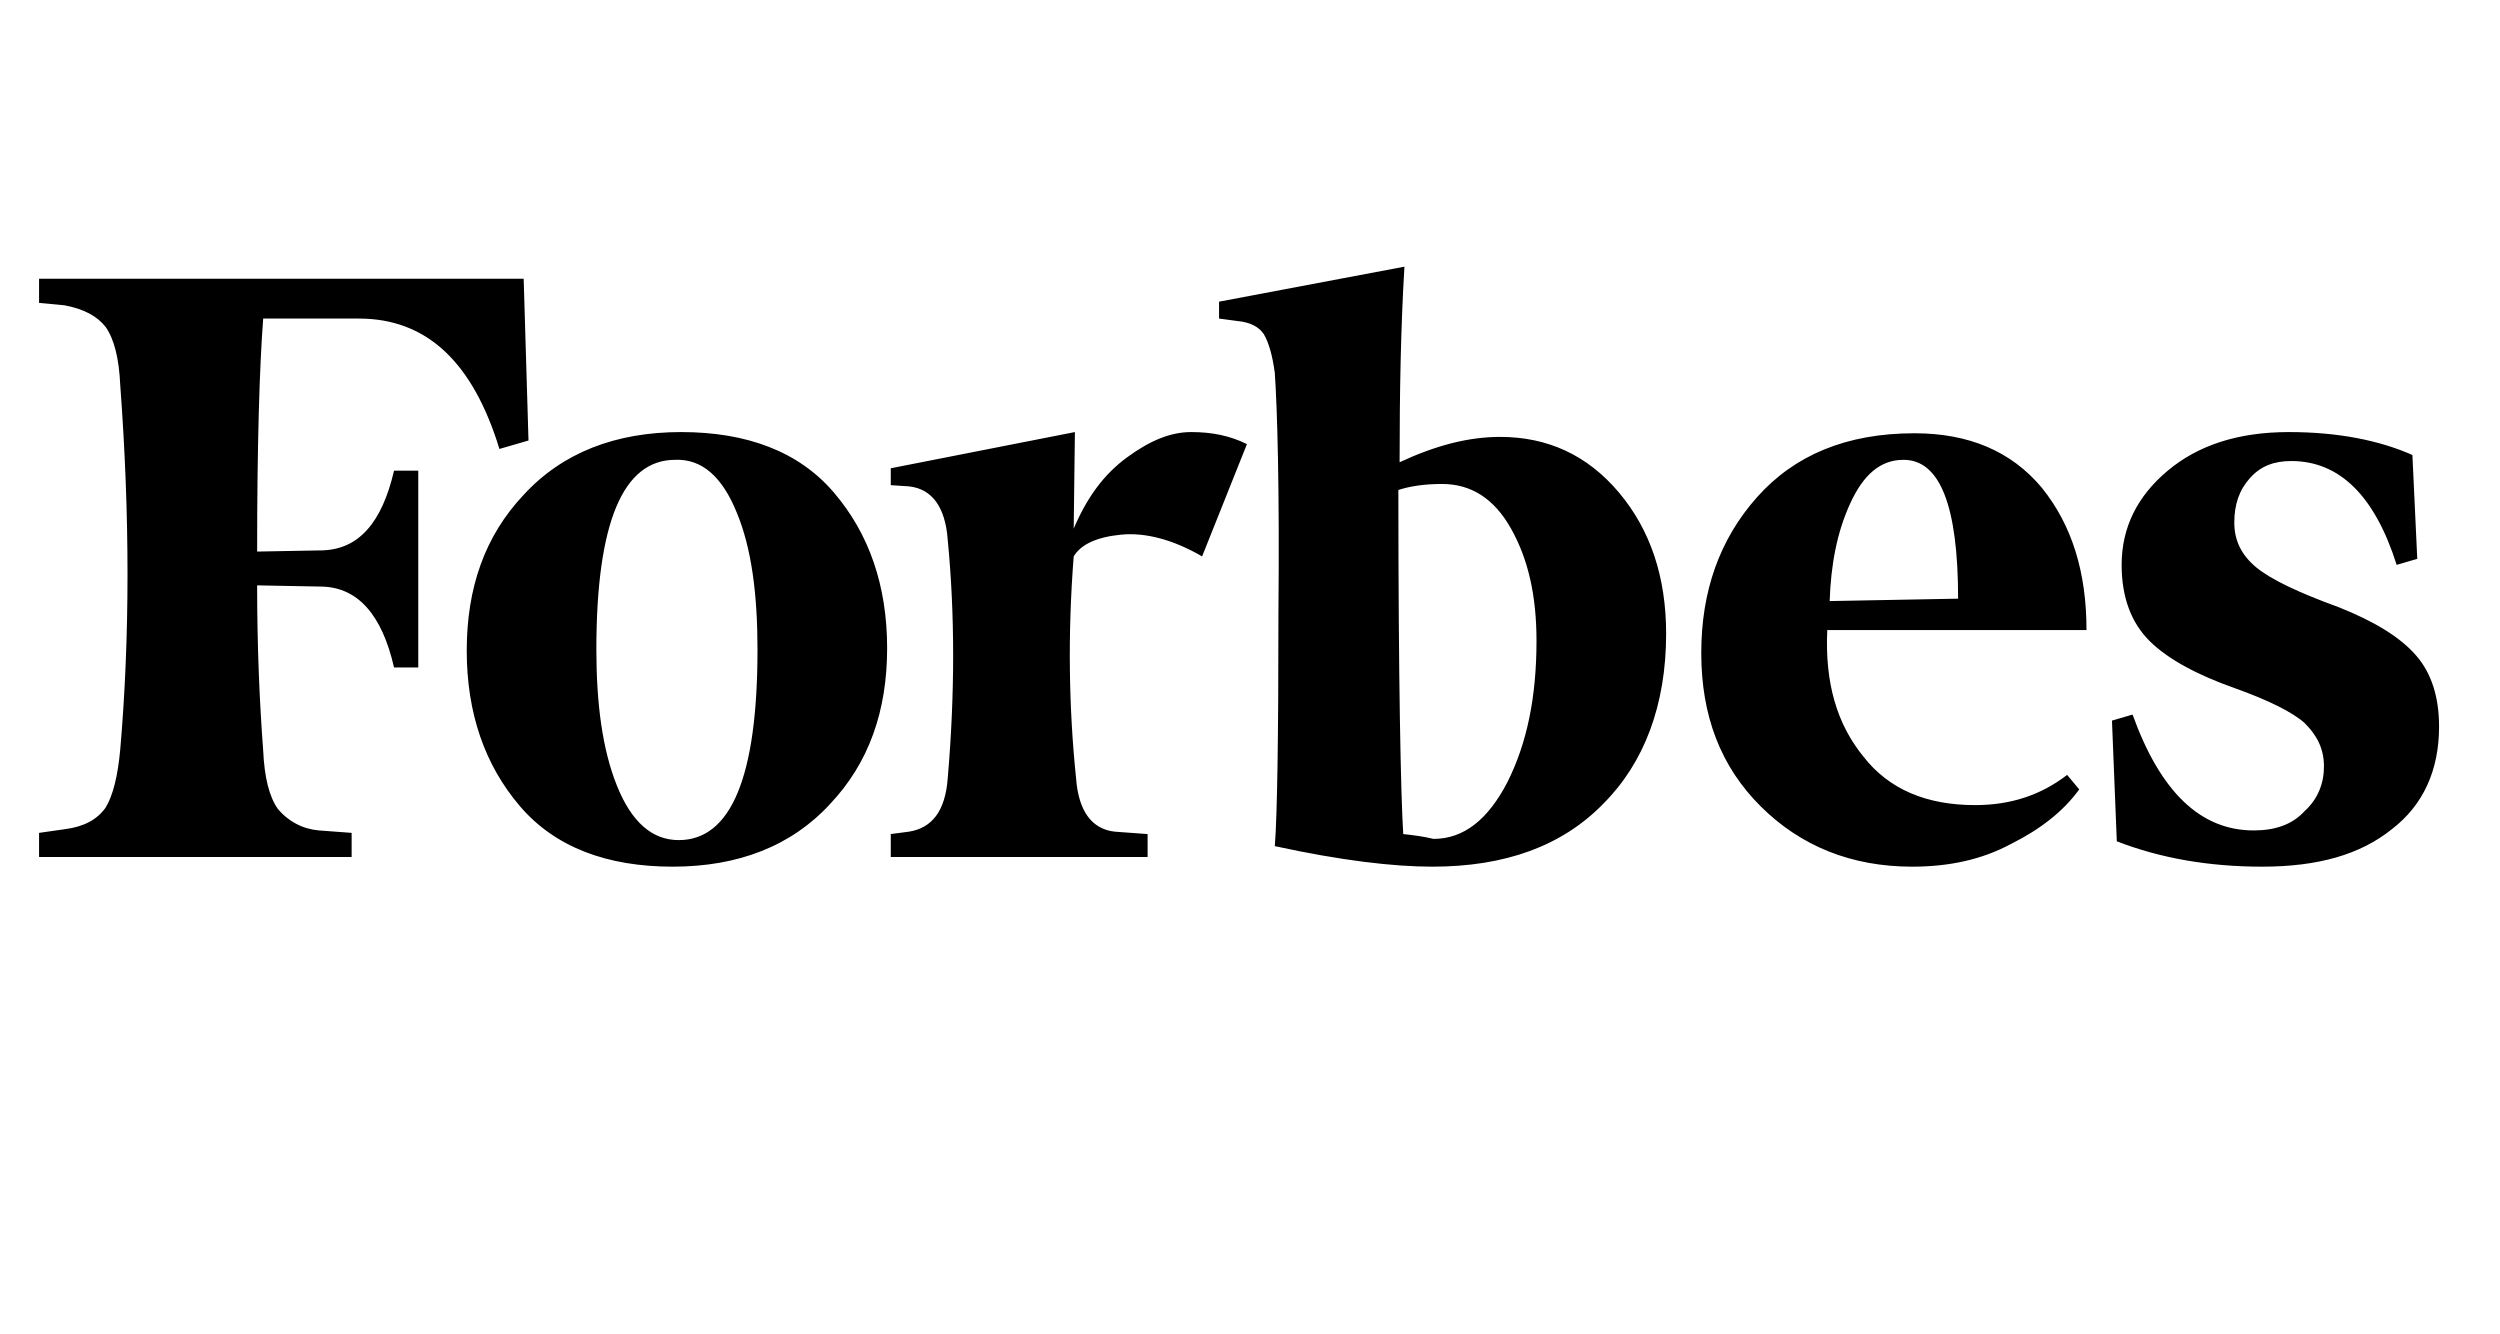
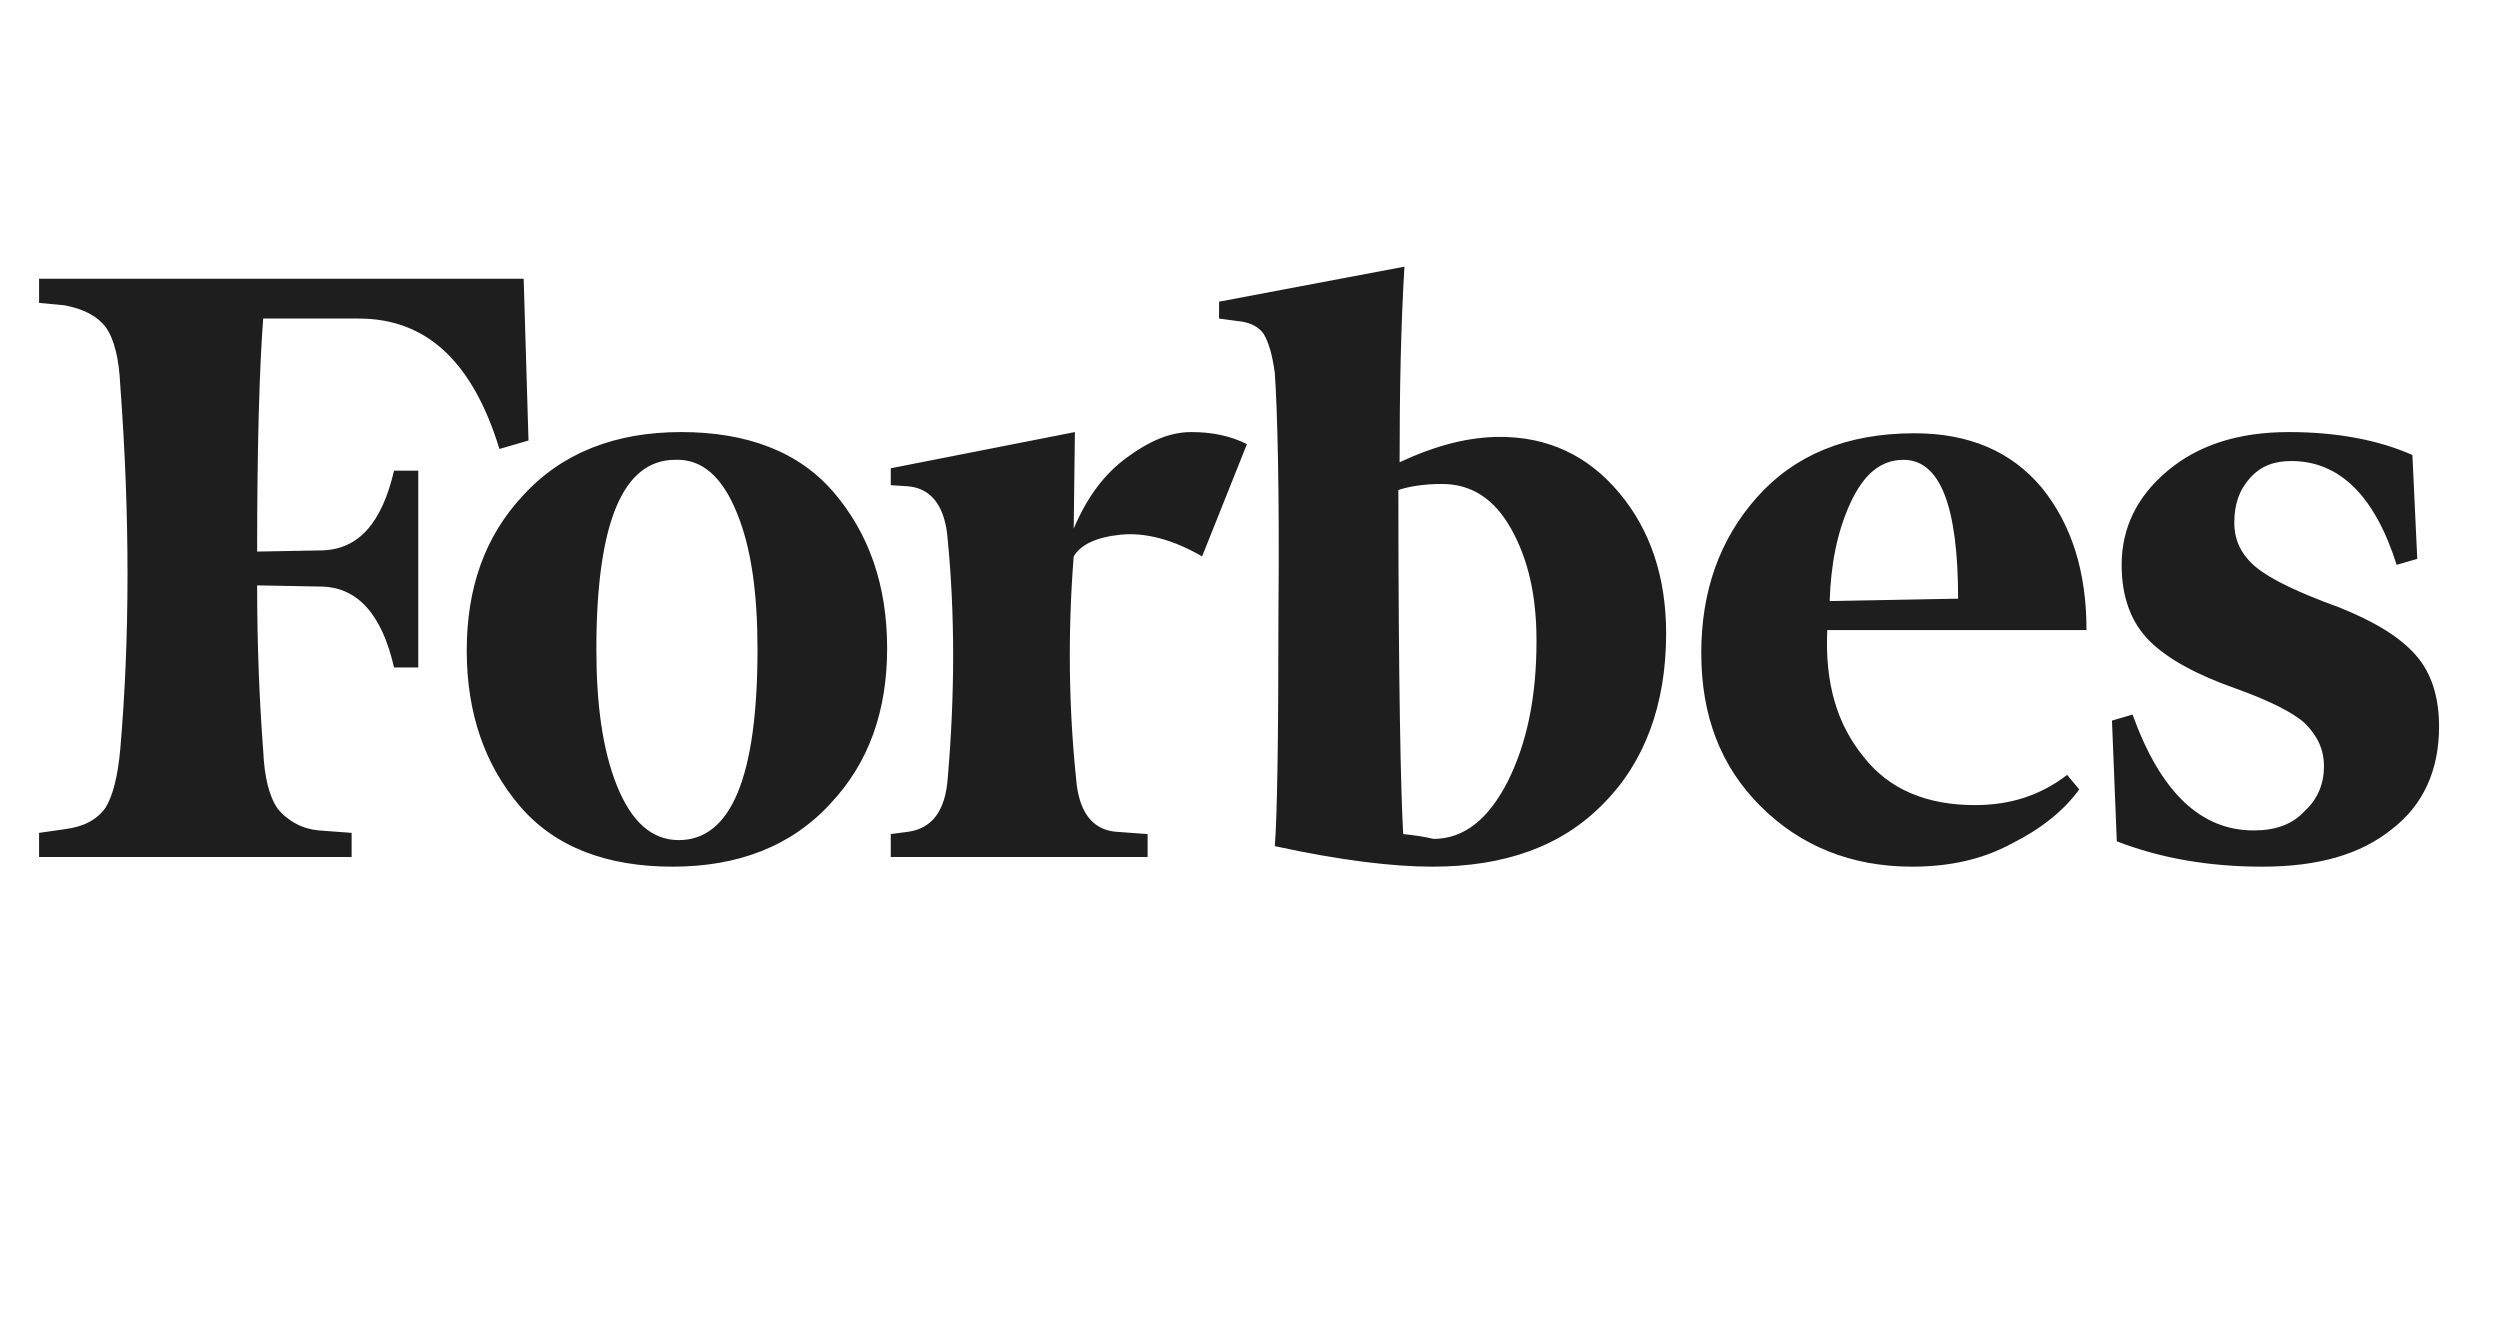
<svg xmlns="http://www.w3.org/2000/svg" width="75" height="40" viewBox="0 0 75 40" fill="none">
-   <path d="M41.988 13.867C41.988 11.767 42.024 9.811 42.133 8L36.572 9.05V9.557L37.117 9.63C37.517 9.666 37.772 9.811 37.917 10.028C38.062 10.282 38.171 10.644 38.244 11.187C38.317 12.237 38.389 14.628 38.353 18.394C38.353 22.125 38.317 24.479 38.244 25.384C40.243 25.819 41.806 26 42.969 26C45.15 26 46.858 25.384 48.094 24.117C49.329 22.885 49.984 21.147 49.984 19.01C49.984 17.308 49.511 15.895 48.566 14.773C47.621 13.65 46.422 13.107 45.004 13.107C44.059 13.107 43.078 13.36 41.988 13.867ZM42.097 25.022C42.024 23.863 41.951 20.386 41.951 14.7C42.278 14.591 42.715 14.519 43.26 14.519C44.132 14.519 44.823 14.954 45.331 15.859C45.84 16.765 46.095 17.851 46.095 19.227C46.095 20.93 45.804 22.306 45.222 23.465C44.641 24.587 43.914 25.167 43.005 25.167C42.715 25.095 42.424 25.058 42.097 25.022ZM15.71 8.362H1.172V9.087L1.935 9.159C2.517 9.268 2.916 9.485 3.171 9.811C3.425 10.173 3.571 10.752 3.607 11.549C3.898 15.461 3.898 19.119 3.607 22.487C3.534 23.284 3.389 23.863 3.171 24.225C2.916 24.587 2.517 24.805 1.935 24.877L1.172 24.986V25.71H10.549V24.986L9.568 24.913C9.328 24.893 9.095 24.826 8.883 24.713C8.671 24.601 8.483 24.448 8.332 24.262C8.077 23.899 7.932 23.32 7.896 22.523C7.787 21.074 7.714 19.408 7.714 17.561L9.677 17.598C10.731 17.634 11.458 18.431 11.821 20.024H12.548V14.121H11.821C11.458 15.678 10.767 16.475 9.677 16.511L7.714 16.547C7.714 13.288 7.787 10.97 7.896 9.557H10.767C12.802 9.557 14.184 10.861 14.983 13.469L15.855 13.215L15.71 8.362ZM14.002 19.517C14.002 21.4 14.547 22.958 15.601 24.189C16.655 25.421 18.218 26 20.18 26C22.143 26 23.742 25.384 24.905 24.117C26.068 22.885 26.614 21.328 26.614 19.445C26.614 17.561 26.068 16.004 25.014 14.773C23.96 13.541 22.398 12.962 20.435 12.962C18.472 12.962 16.873 13.578 15.71 14.845C14.547 16.076 14.002 17.634 14.002 19.517ZM22.107 15.388C22.543 16.439 22.725 17.815 22.725 19.481C22.725 23.32 21.925 25.203 20.362 25.203C19.563 25.203 18.945 24.66 18.509 23.573C18.072 22.487 17.891 21.111 17.891 19.481C17.891 15.678 18.69 13.795 20.253 13.795C21.053 13.759 21.671 14.302 22.107 15.388ZM52.819 24.189C54.018 25.384 55.544 26 57.362 26C58.488 26 59.47 25.783 60.342 25.312C61.214 24.877 61.905 24.334 62.377 23.682L62.014 23.247C61.214 23.863 60.306 24.153 59.252 24.153C57.798 24.153 56.671 23.682 55.908 22.704C55.108 21.726 54.745 20.495 54.818 18.901H62.595C62.595 17.163 62.159 15.751 61.251 14.628C60.342 13.541 59.07 12.998 57.434 12.998C55.399 12.998 53.836 13.65 52.709 14.918C51.583 16.185 51.038 17.742 51.038 19.59C51.038 21.473 51.619 22.994 52.819 24.189ZM55.508 15.099C55.908 14.229 56.417 13.795 57.107 13.795C58.198 13.795 58.743 15.171 58.743 17.96L54.89 18.032C54.926 16.946 55.108 15.968 55.508 15.099ZM72.372 13.65C71.391 13.215 70.155 12.962 68.665 12.962C67.139 12.962 65.939 13.36 65.031 14.121C64.122 14.881 63.649 15.823 63.649 16.946C63.649 17.924 63.94 18.684 64.485 19.227C65.031 19.771 65.903 20.241 67.029 20.64C68.047 21.002 68.774 21.364 69.138 21.69C69.501 22.052 69.719 22.451 69.719 22.994C69.719 23.501 69.537 23.972 69.138 24.334C68.774 24.732 68.265 24.913 67.611 24.913C66.012 24.913 64.812 23.755 63.977 21.437L63.359 21.618L63.504 25.239C64.812 25.747 66.266 26 67.865 26C69.537 26 70.809 25.638 71.754 24.877C72.699 24.153 73.172 23.103 73.172 21.799C73.172 20.93 72.954 20.205 72.481 19.662C72.009 19.119 71.246 18.648 70.155 18.213C68.956 17.779 68.12 17.38 67.684 17.018C67.248 16.656 67.029 16.221 67.029 15.678C67.029 15.135 67.175 14.7 67.502 14.338C67.829 13.976 68.229 13.831 68.738 13.831C70.192 13.831 71.246 14.881 71.9 16.946L72.518 16.765L72.372 13.65ZM37.408 13.324C36.899 13.07 36.354 12.962 35.736 12.962C35.118 12.962 34.501 13.215 33.81 13.722C33.119 14.229 32.611 14.918 32.211 15.859L32.247 12.962L26.723 14.048V14.555L27.268 14.591C27.958 14.664 28.358 15.207 28.431 16.185C28.649 18.431 28.649 20.821 28.431 23.356C28.358 24.334 27.958 24.841 27.268 24.95L26.723 25.022V25.71H34.428V25.022L33.447 24.95C32.756 24.877 32.356 24.334 32.283 23.356C32.065 21.256 32.029 19.01 32.211 16.692C32.429 16.33 32.901 16.113 33.628 16.04C34.355 15.968 35.191 16.185 36.063 16.692L37.408 13.324Z" fill="black" />
+   <g opacity="0.88">
+     <path d="M41.988 13.867C41.988 11.767 42.024 9.811 42.133 8L36.572 9.05V9.557L37.117 9.63C37.517 9.666 37.772 9.811 37.917 10.028C38.062 10.282 38.171 10.644 38.244 11.187C38.317 12.237 38.389 14.628 38.353 18.394C38.353 22.125 38.317 24.479 38.244 25.384C40.243 25.819 41.806 26 42.969 26C45.15 26 46.858 25.384 48.094 24.117C49.329 22.885 49.984 21.147 49.984 19.01C49.984 17.308 49.511 15.895 48.566 14.773C47.621 13.65 46.422 13.107 45.004 13.107C44.059 13.107 43.078 13.36 41.988 13.867ZM42.097 25.022C42.024 23.863 41.951 20.386 41.951 14.7C42.278 14.591 42.715 14.519 43.26 14.519C44.132 14.519 44.823 14.954 45.331 15.859C45.84 16.765 46.095 17.851 46.095 19.227C46.095 20.93 45.804 22.306 45.222 23.465C44.641 24.587 43.914 25.167 43.005 25.167C42.715 25.095 42.424 25.058 42.097 25.022ZM15.71 8.362H1.172V9.087L1.935 9.159C2.517 9.268 2.916 9.485 3.171 9.811C3.425 10.173 3.571 10.752 3.607 11.549C3.898 15.461 3.898 19.119 3.607 22.487C3.534 23.284 3.389 23.863 3.171 24.225C2.916 24.587 2.517 24.805 1.935 24.877L1.172 24.986V25.71H10.549V24.986L9.568 24.913C9.328 24.893 9.095 24.826 8.883 24.713C8.671 24.601 8.483 24.448 8.332 24.262C8.077 23.899 7.932 23.32 7.896 22.523C7.787 21.074 7.714 19.408 7.714 17.561L9.677 17.598C10.731 17.634 11.458 18.431 11.821 20.024H12.548V14.121H11.821C11.458 15.678 10.767 16.475 9.677 16.511L7.714 16.547C7.714 13.288 7.787 10.97 7.896 9.557H10.767C12.802 9.557 14.184 10.861 14.983 13.469L15.855 13.215L15.71 8.362ZM14.002 19.517C14.002 21.4 14.547 22.958 15.601 24.189C16.655 25.421 18.218 26 20.18 26C22.143 26 23.742 25.384 24.905 24.117C26.068 22.885 26.614 21.328 26.614 19.445C26.614 17.561 26.068 16.004 25.014 14.773C23.96 13.541 22.398 12.962 20.435 12.962C18.472 12.962 16.873 13.578 15.71 14.845C14.547 16.076 14.002 17.634 14.002 19.517ZM22.107 15.388C22.543 16.439 22.725 17.815 22.725 19.481C22.725 23.32 21.925 25.203 20.362 25.203C19.563 25.203 18.945 24.66 18.509 23.573C18.072 22.487 17.891 21.111 17.891 19.481C17.891 15.678 18.69 13.795 20.253 13.795C21.053 13.759 21.671 14.302 22.107 15.388ZM52.819 24.189C54.018 25.384 55.544 26 57.362 26C58.488 26 59.47 25.783 60.342 25.312C61.214 24.877 61.905 24.334 62.377 23.682L62.014 23.247C61.214 23.863 60.306 24.153 59.252 24.153C57.798 24.153 56.671 23.682 55.908 22.704C55.108 21.726 54.745 20.495 54.818 18.901H62.595C62.595 17.163 62.159 15.751 61.251 14.628C60.342 13.541 59.07 12.998 57.434 12.998C55.399 12.998 53.836 13.65 52.709 14.918C51.583 16.185 51.038 17.742 51.038 19.59C51.038 21.473 51.619 22.994 52.819 24.189ZM55.508 15.099C55.908 14.229 56.417 13.795 57.107 13.795C58.198 13.795 58.743 15.171 58.743 17.96L54.89 18.032C54.926 16.946 55.108 15.968 55.508 15.099ZM72.372 13.65C71.391 13.215 70.155 12.962 68.665 12.962C67.139 12.962 65.939 13.36 65.031 14.121C64.122 14.881 63.649 15.823 63.649 16.946C63.649 17.924 63.94 18.684 64.485 19.227C65.031 19.771 65.903 20.241 67.029 20.64C68.047 21.002 68.774 21.364 69.138 21.69C69.501 22.052 69.719 22.451 69.719 22.994C69.719 23.501 69.537 23.972 69.138 24.334C68.774 24.732 68.265 24.913 67.611 24.913C66.012 24.913 64.812 23.755 63.977 21.437L63.359 21.618L63.504 25.239C64.812 25.747 66.266 26 67.865 26C69.537 26 70.809 25.638 71.754 24.877C72.699 24.153 73.172 23.103 73.172 21.799C73.172 20.93 72.954 20.205 72.481 19.662C72.009 19.119 71.246 18.648 70.155 18.213C68.956 17.779 68.12 17.38 67.684 17.018C67.248 16.656 67.029 16.221 67.029 15.678C67.029 15.135 67.175 14.7 67.502 14.338C67.829 13.976 68.229 13.831 68.738 13.831C70.192 13.831 71.246 14.881 71.9 16.946L72.518 16.765L72.372 13.65ZM37.408 13.324C36.899 13.07 36.354 12.962 35.736 12.962C35.118 12.962 34.501 13.215 33.81 13.722C33.119 14.229 32.611 14.918 32.211 15.859L32.247 12.962L26.723 14.048V14.555L27.268 14.591C27.958 14.664 28.358 15.207 28.431 16.185C28.649 18.431 28.649 20.821 28.431 23.356C28.358 24.334 27.958 24.841 27.268 24.95L26.723 25.022V25.71H34.428V25.022L33.447 24.95C32.756 24.877 32.356 24.334 32.283 23.356C32.065 21.256 32.029 19.01 32.211 16.692C32.429 16.33 32.901 16.113 33.628 16.04C34.355 15.968 35.191 16.185 36.063 16.692L37.408 13.324Z" fill="black" />
+   </g>
</svg>
